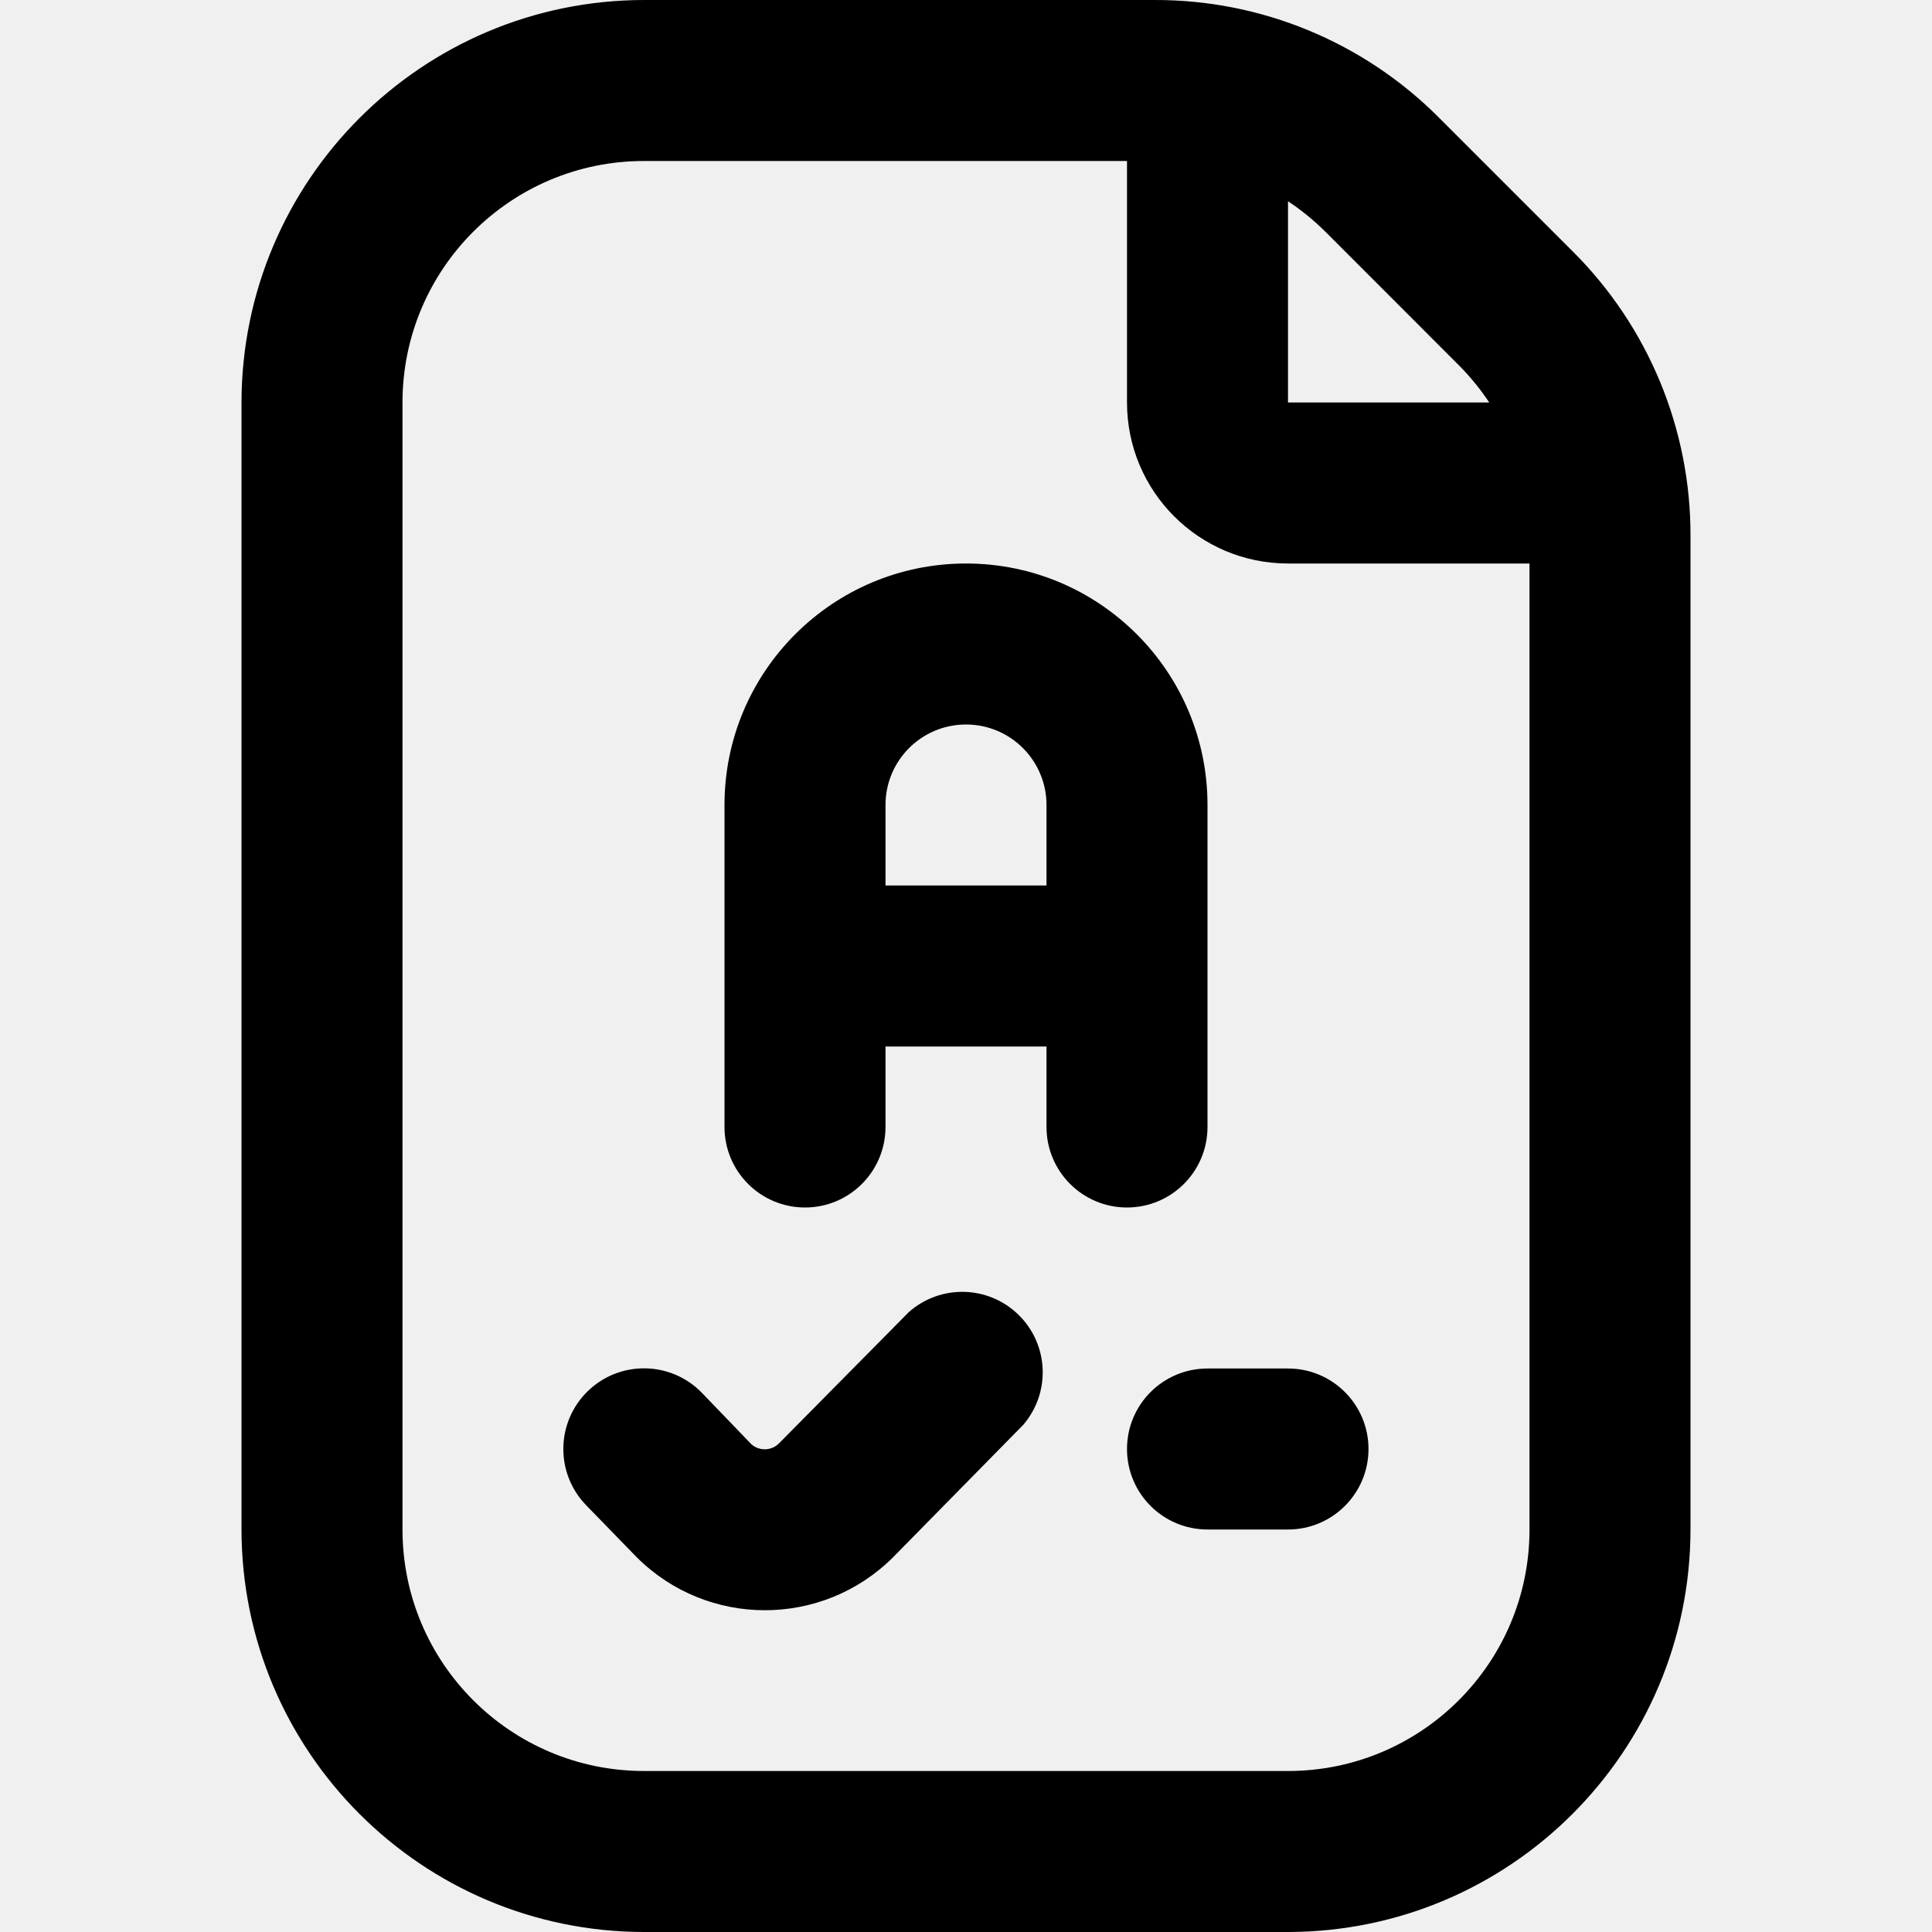
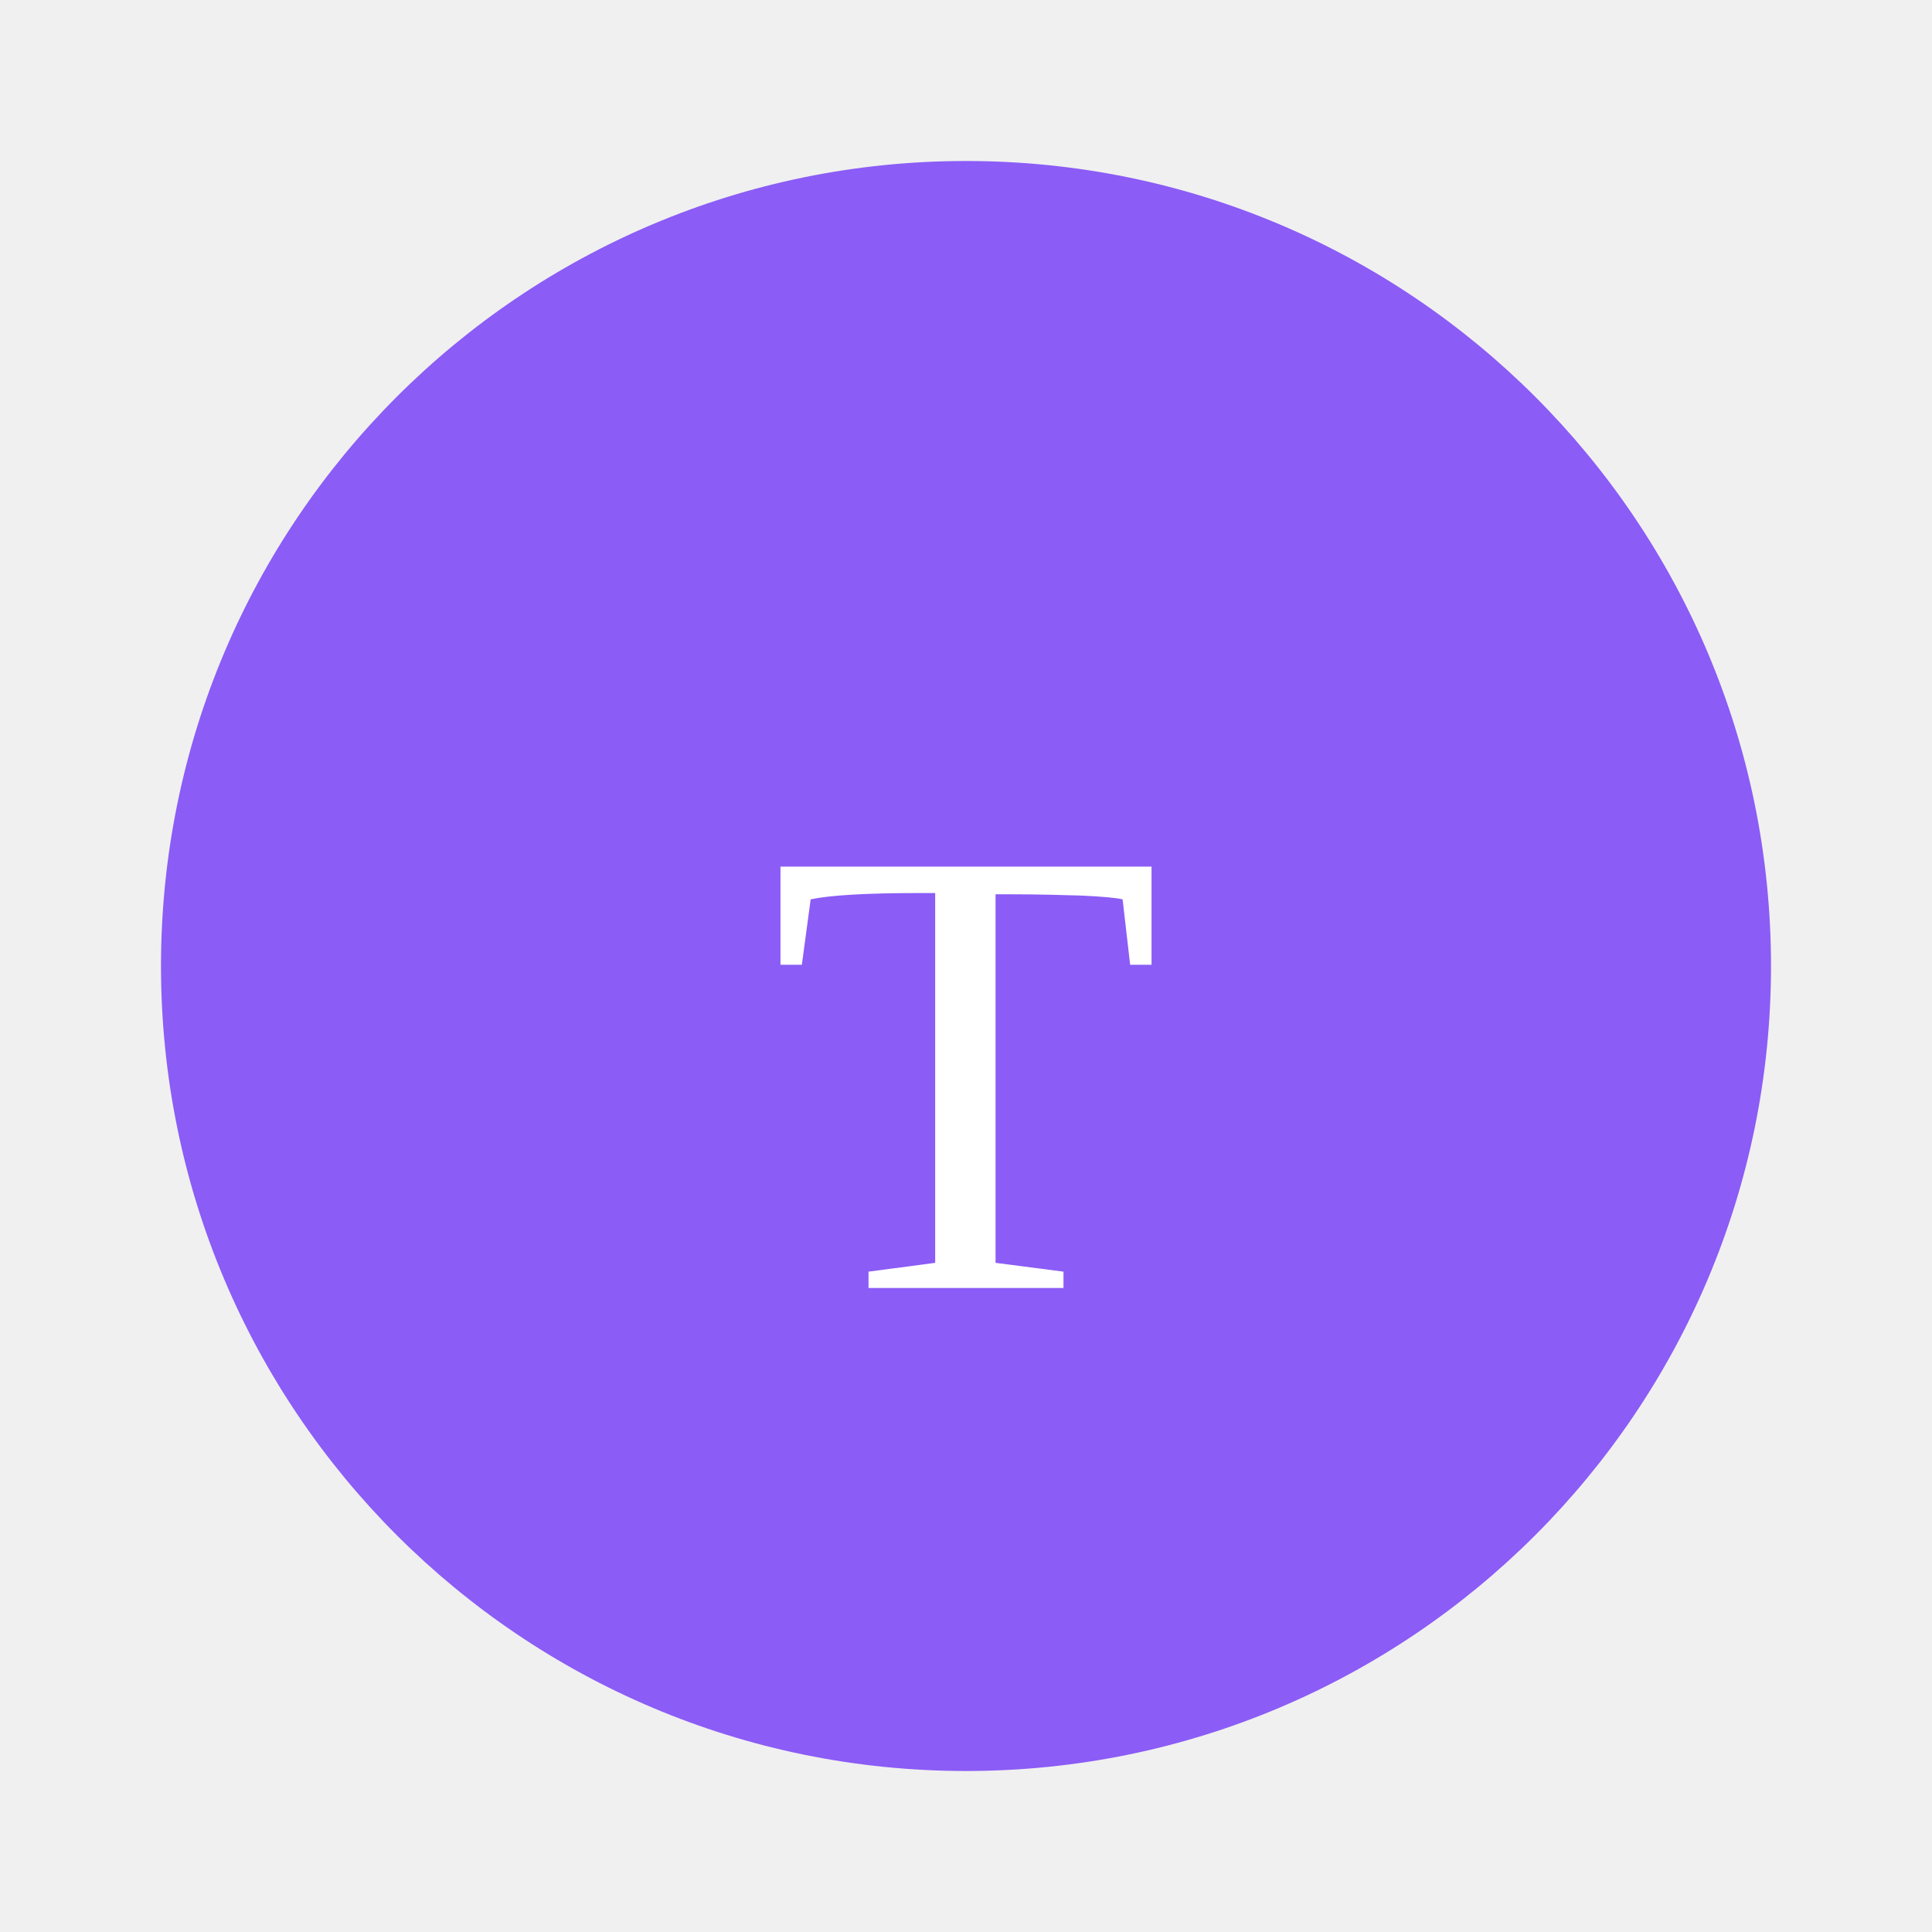
- <svg xmlns="http://www.w3.org/2000/svg" id="Layer_1" height="512" viewBox="0 0 24 24" width="512" data-name="Layer 1">
-   <path d="m16 17a1 1 0 0 1 0 2h-1a1 1 0 0 1 0-2zm-2-2a1 1 0 0 1 -1-1v-1h-2v1a1 1 0 0 1 -2 0v-4a3 3 0 0 1 6 0v4a1 1 0 0 1 -1 1zm-1-4v-1a1 1 0 0 0 -2 0v1zm-1.711 5.3-1.612 1.63a.25.25 0 0 1 -.344.01l-.616-.64a1 1 0 0 0 -1.434 1.4l.626.644a2.255 2.255 0 0 0 3.186 0l1.616-1.644a1 1 0 0 0 -1.422-1.4zm9.711-9.643v12.343a5.006 5.006 0 0 1 -5 5h-8a5.006 5.006 0 0 1 -5-5v-14a5.006 5.006 0 0 1 5-5h6.343a4.969 4.969 0 0 1 3.536 1.465l1.656 1.656a4.969 4.969 0 0 1 1.465 3.536zm-4.535-3.778a3.042 3.042 0 0 0 -.465-.379v2.5h2.5a3.042 3.042 0 0 0 -.38-.465zm2.535 4.121h-3a2 2 0 0 1 -2-2v-3h-6a3 3 0 0 0 -3 3v14a3 3 0 0 0 3 3h8a3 3 0 0 0 3-3z" />
+ <svg xmlns="http://www.w3.org/2000/svg" viewBox="0 0 24 24" width="24" height="24">
+   <circle cx="12" cy="12" r="10" fill="#8b5cf6" />
+   <text x="12" y="16" text-anchor="middle" fill="white" font-size="8">T</text>
</svg>
